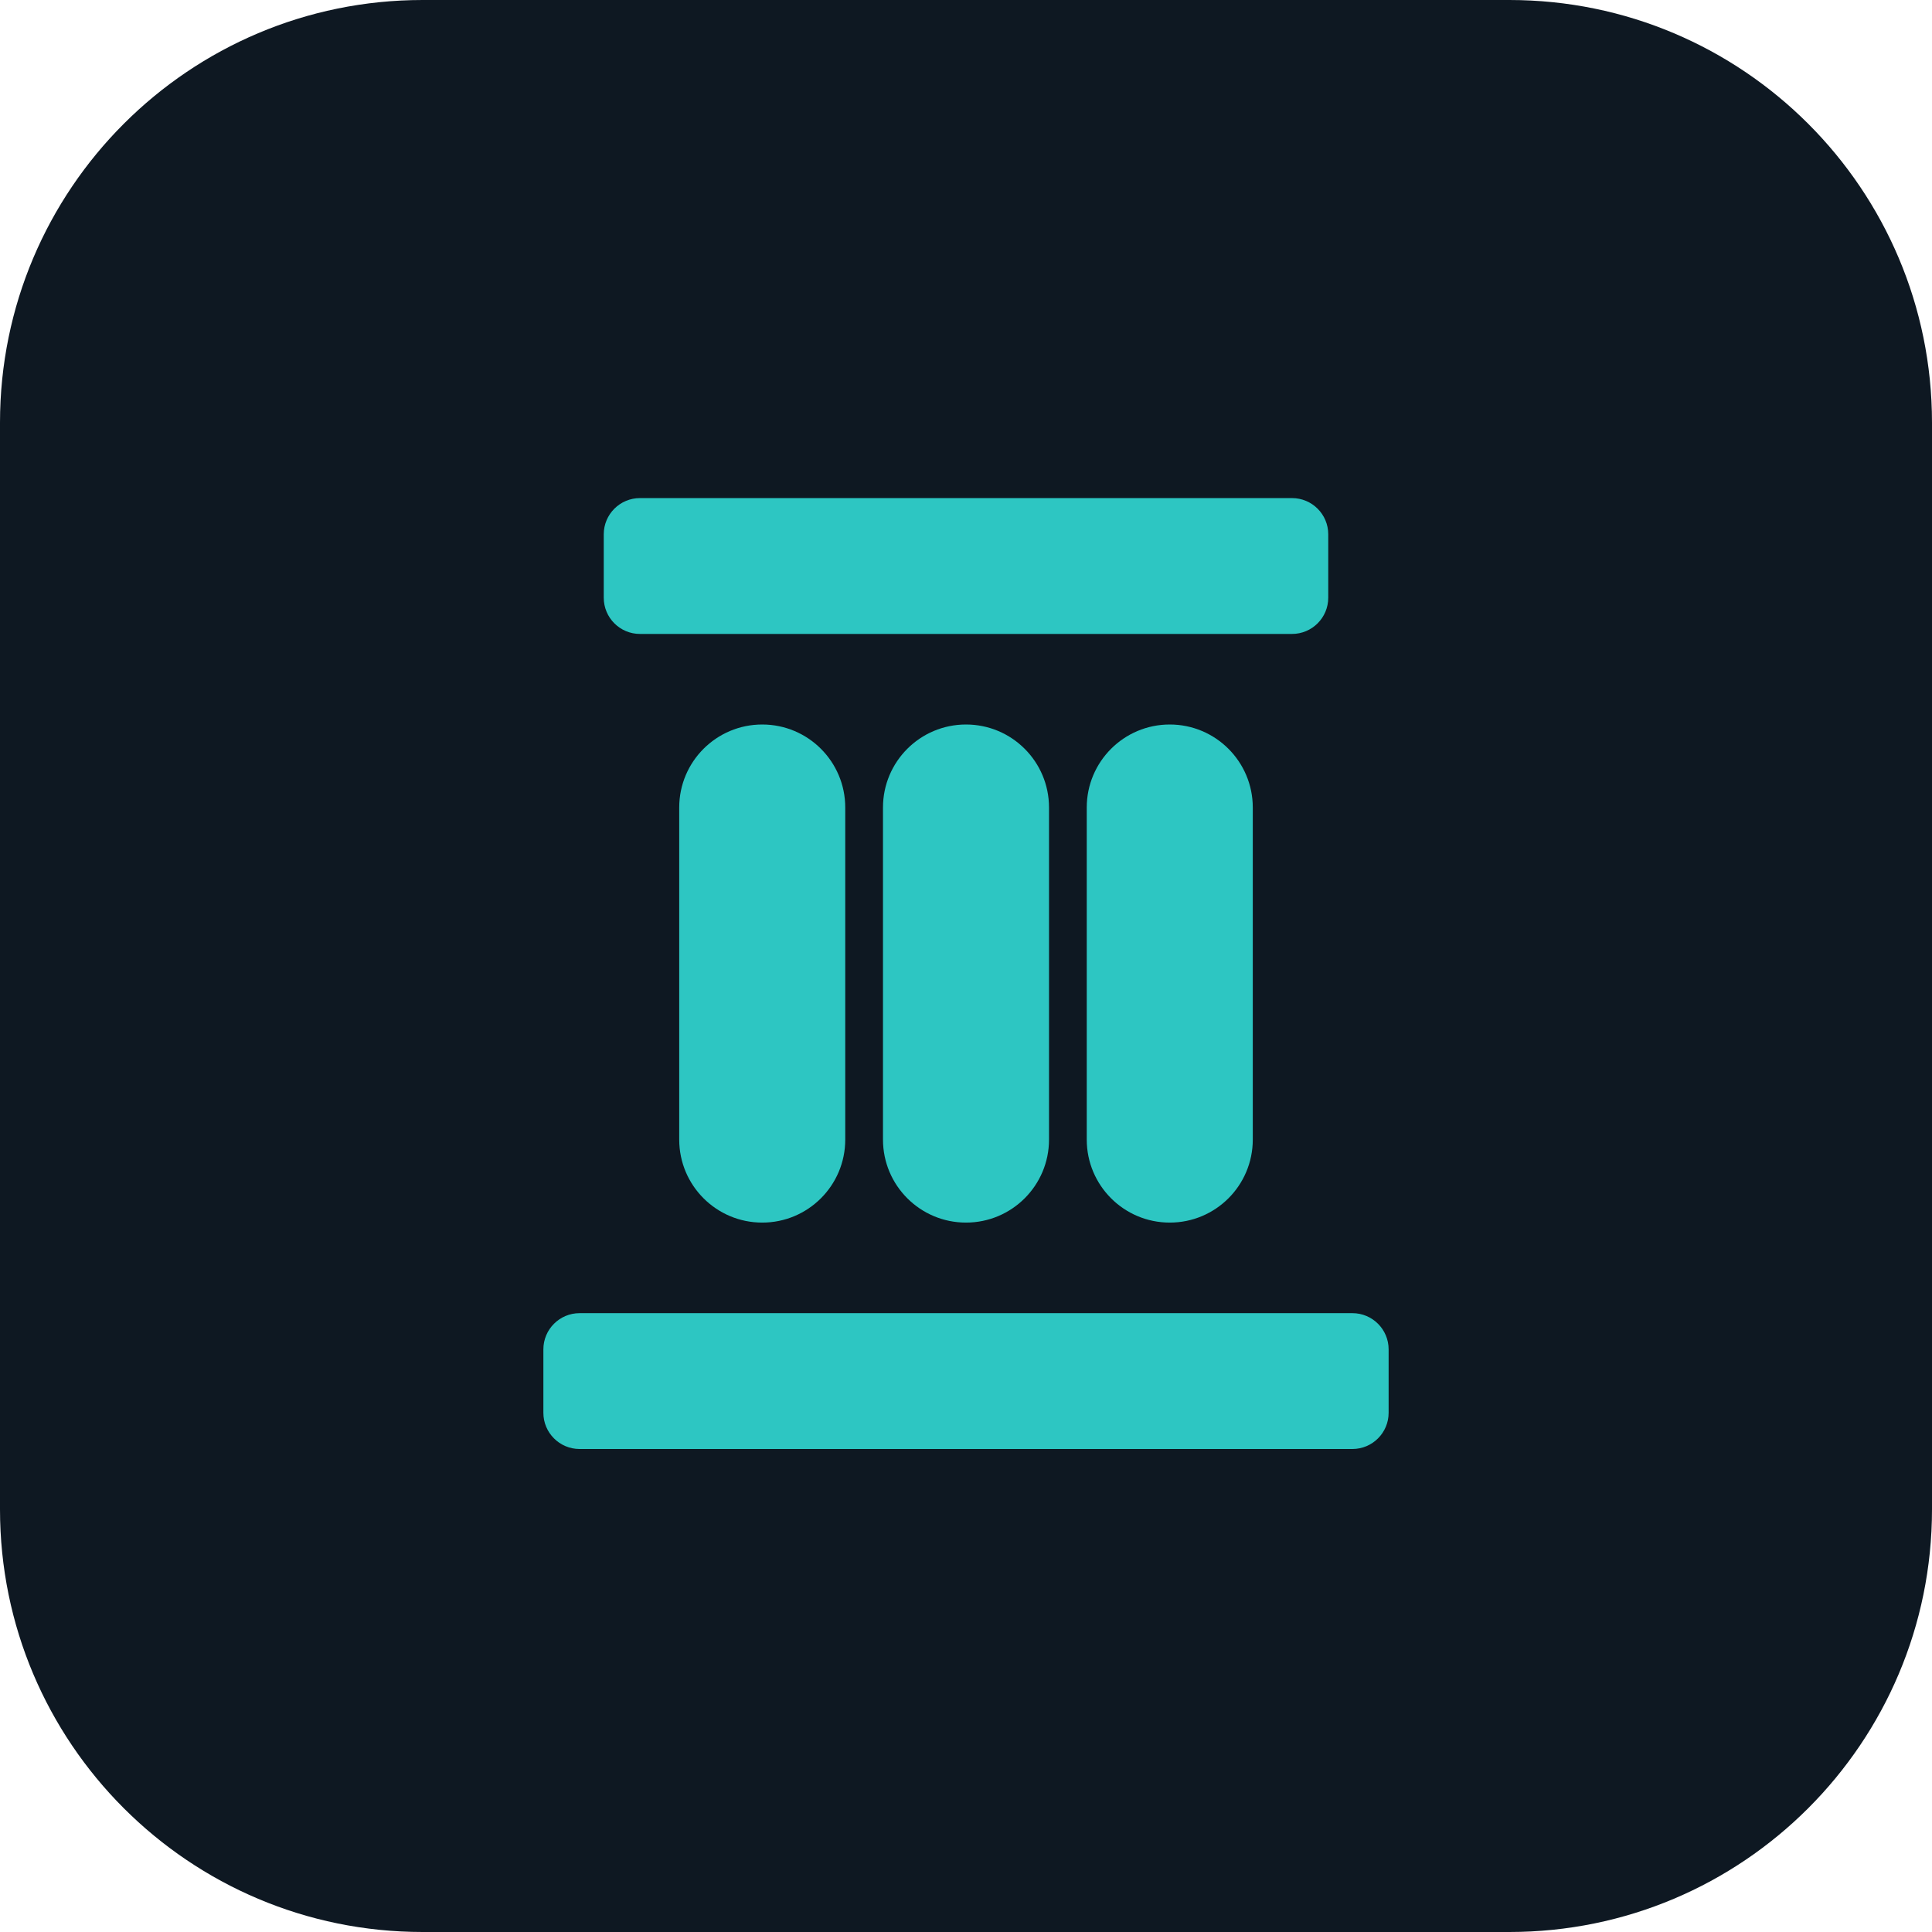
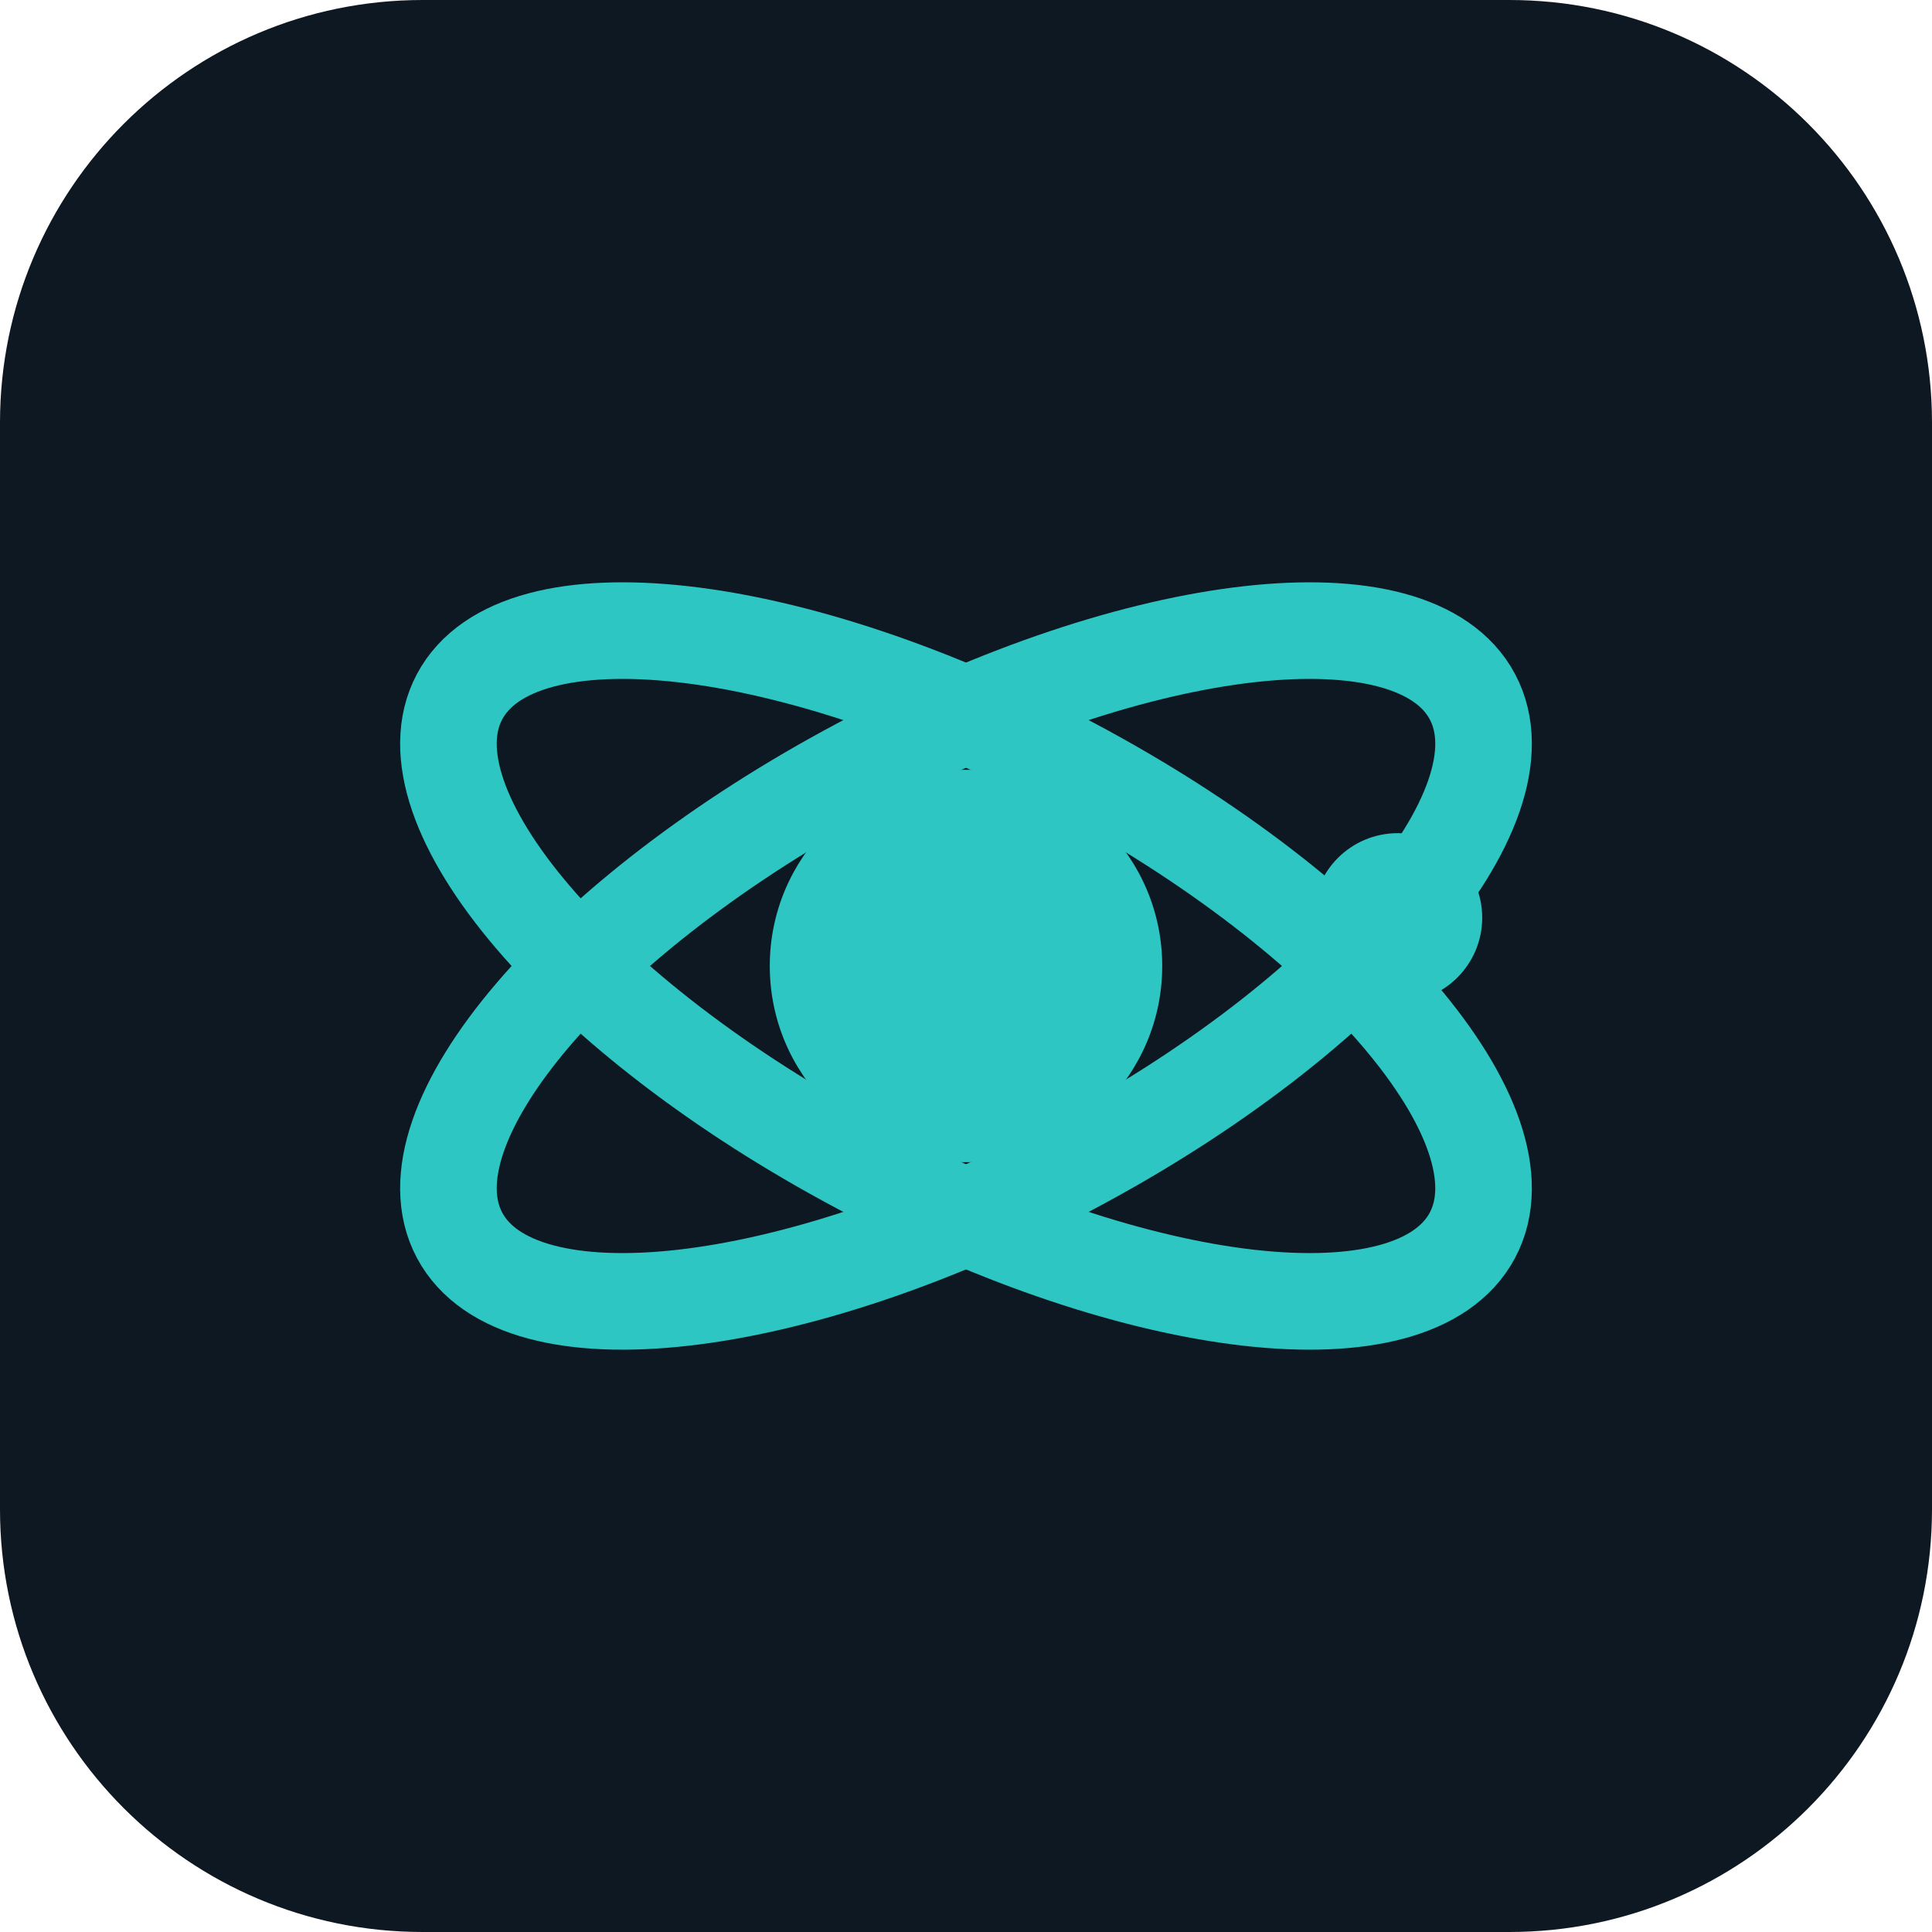
<svg xmlns="http://www.w3.org/2000/svg" viewBox="0 0 64 64" width="64" height="64">
  <rect width="64" height="64" rx="14" fill="#0e1822" />
-   <g fill="#2dc6c2" transform="translate(8 8)">
-     <rect x="12" y="8.5" width="24" height="4.5" rx="1.2" />
-     <rect x="14.5" y="16" width="5.5" height="16.5" rx="2.75" />
-     <rect x="21.25" y="16" width="5.5" height="16.5" rx="2.75" />
-     <rect x="28" y="16" width="5.5" height="16.5" rx="2.75" />
-     <rect x="10" y="35.5" width="28" height="4.5" rx="1.2" />
+   <g transform="translate(8 8)" stroke="#2dc6c2" fill="none">
+     <ellipse cx="24" cy="24" rx="19" ry="7.5" transform="rotate(-28 24 24)" stroke-width="3.2" />
+     <ellipse cx="24" cy="24" rx="19" ry="7.5" transform="rotate(28 24 24)" stroke-width="3.2" />
+     <circle cx="24" cy="24" r="6.5" fill="#2dc6c2" stroke="none" />
+     <circle cx="38.3" cy="22.4" r="2.8" fill="#2dc6c2" stroke="none" />
  </g>
</svg>
